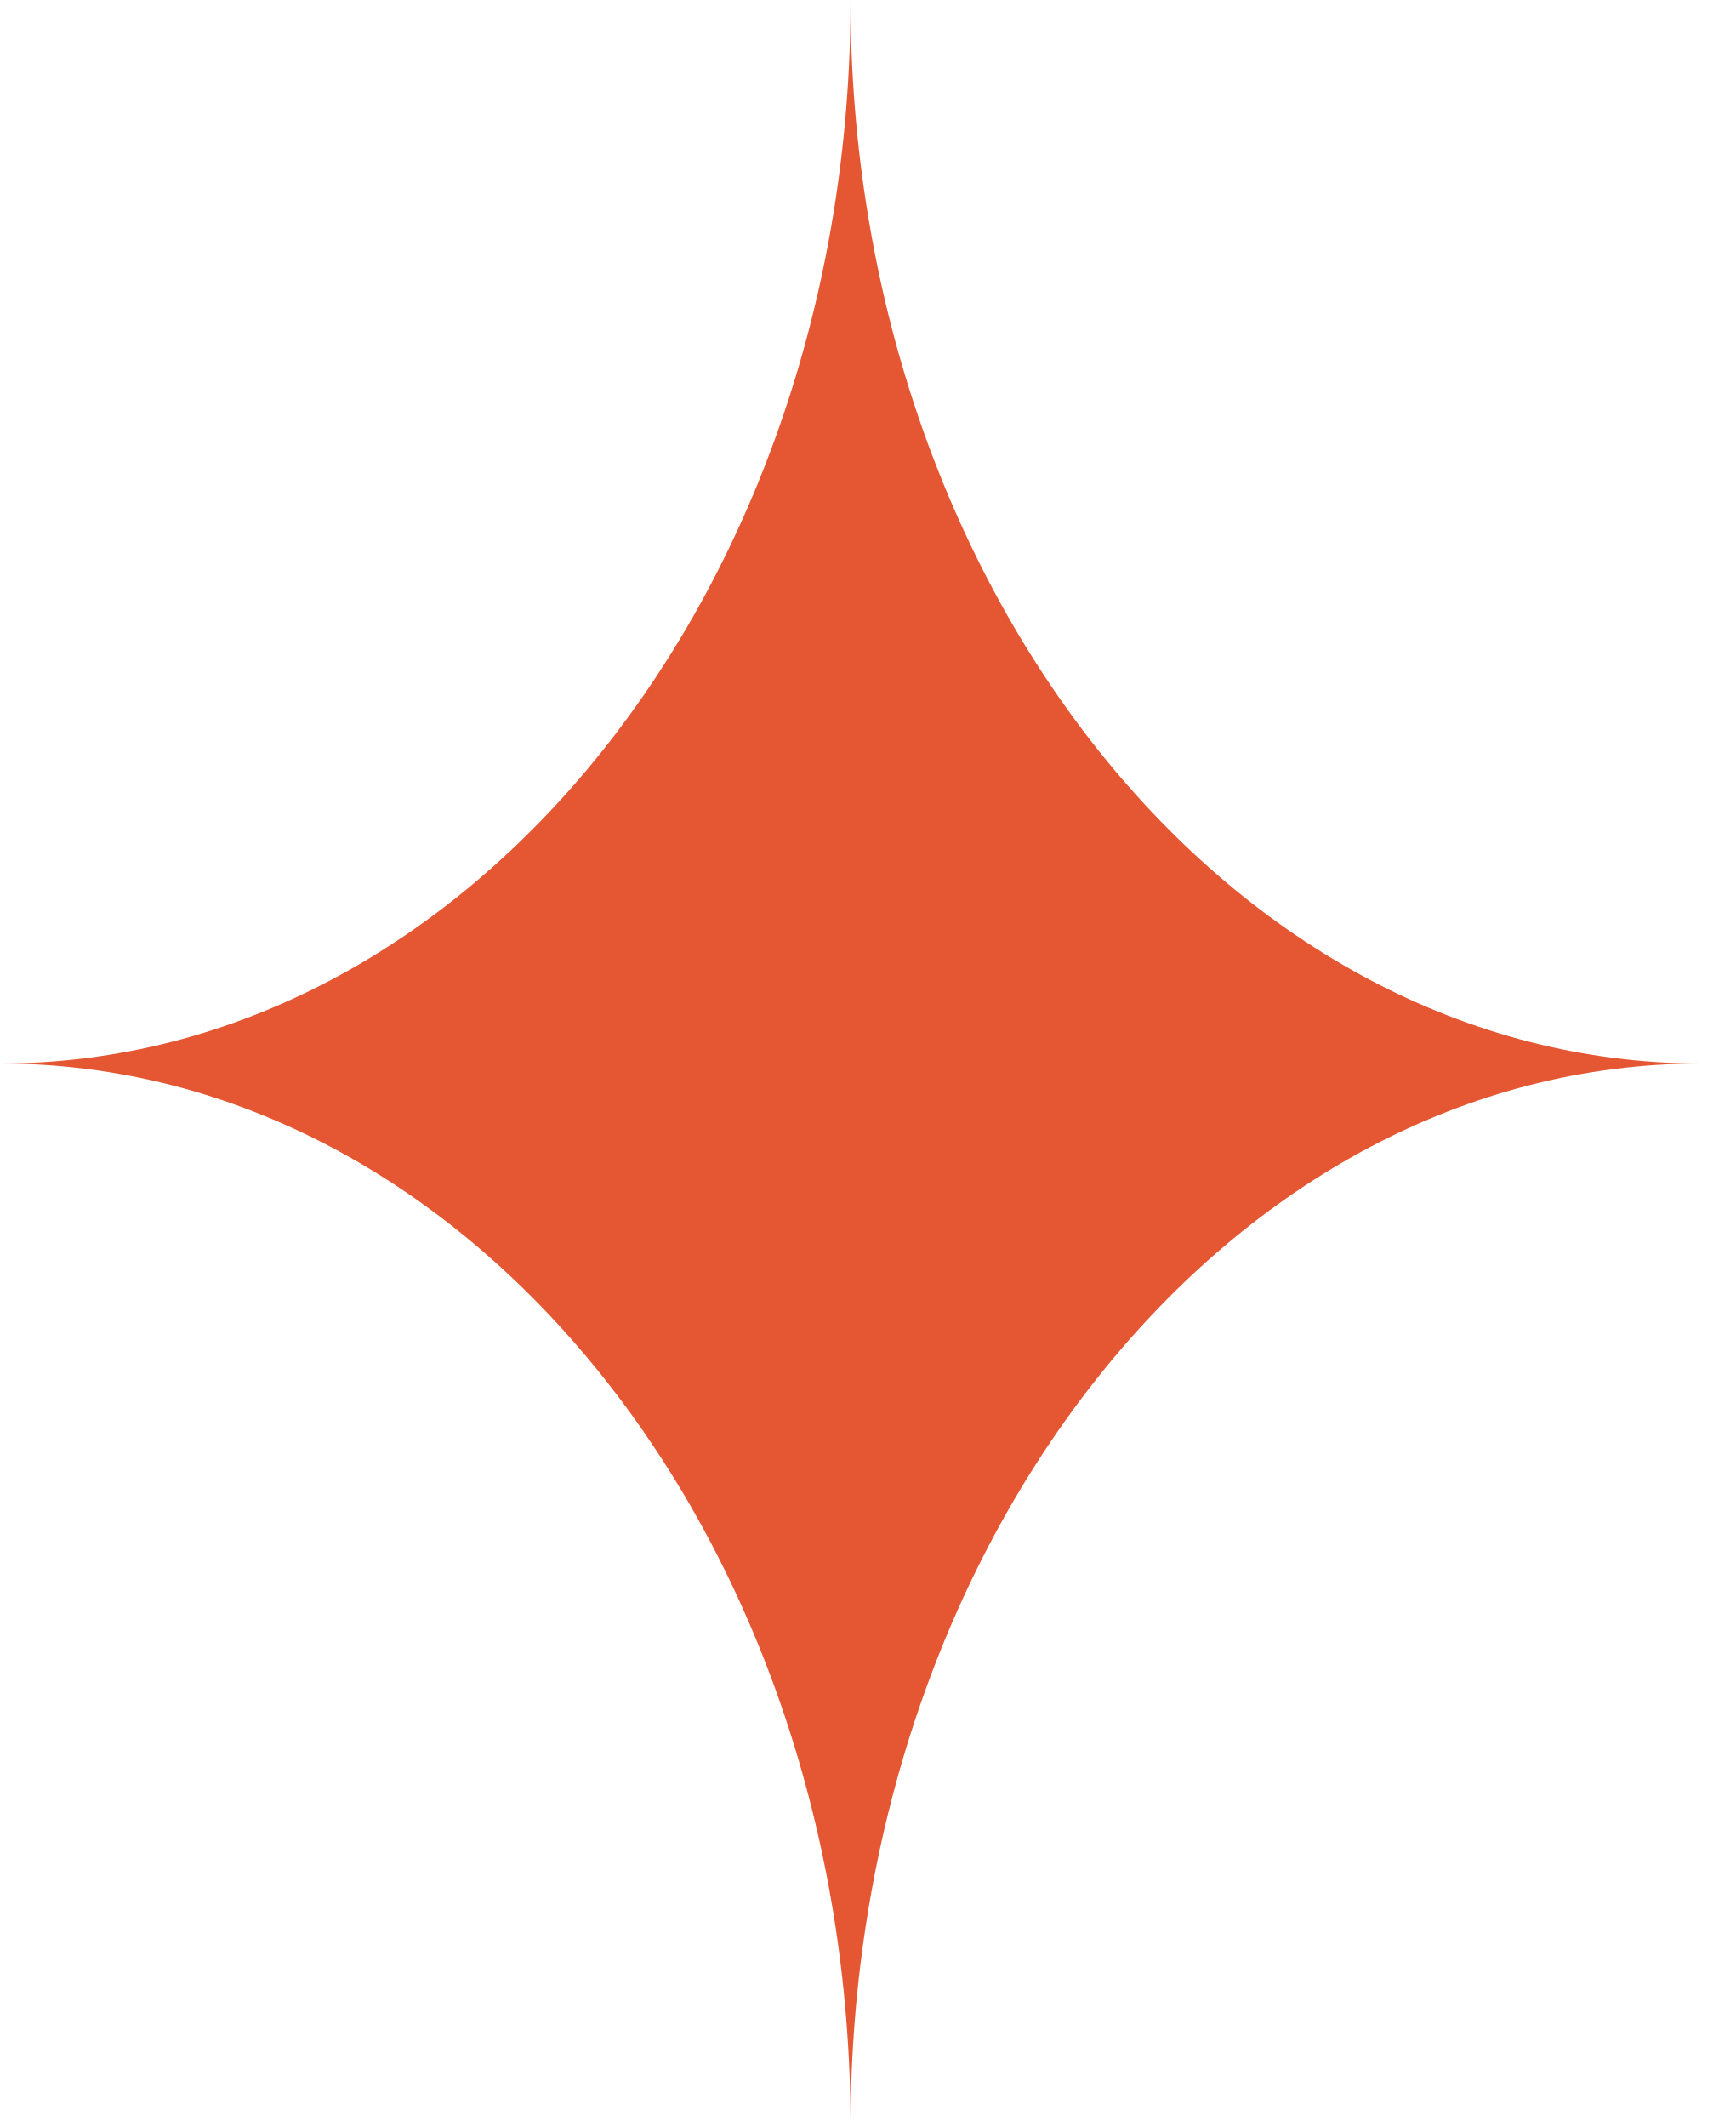
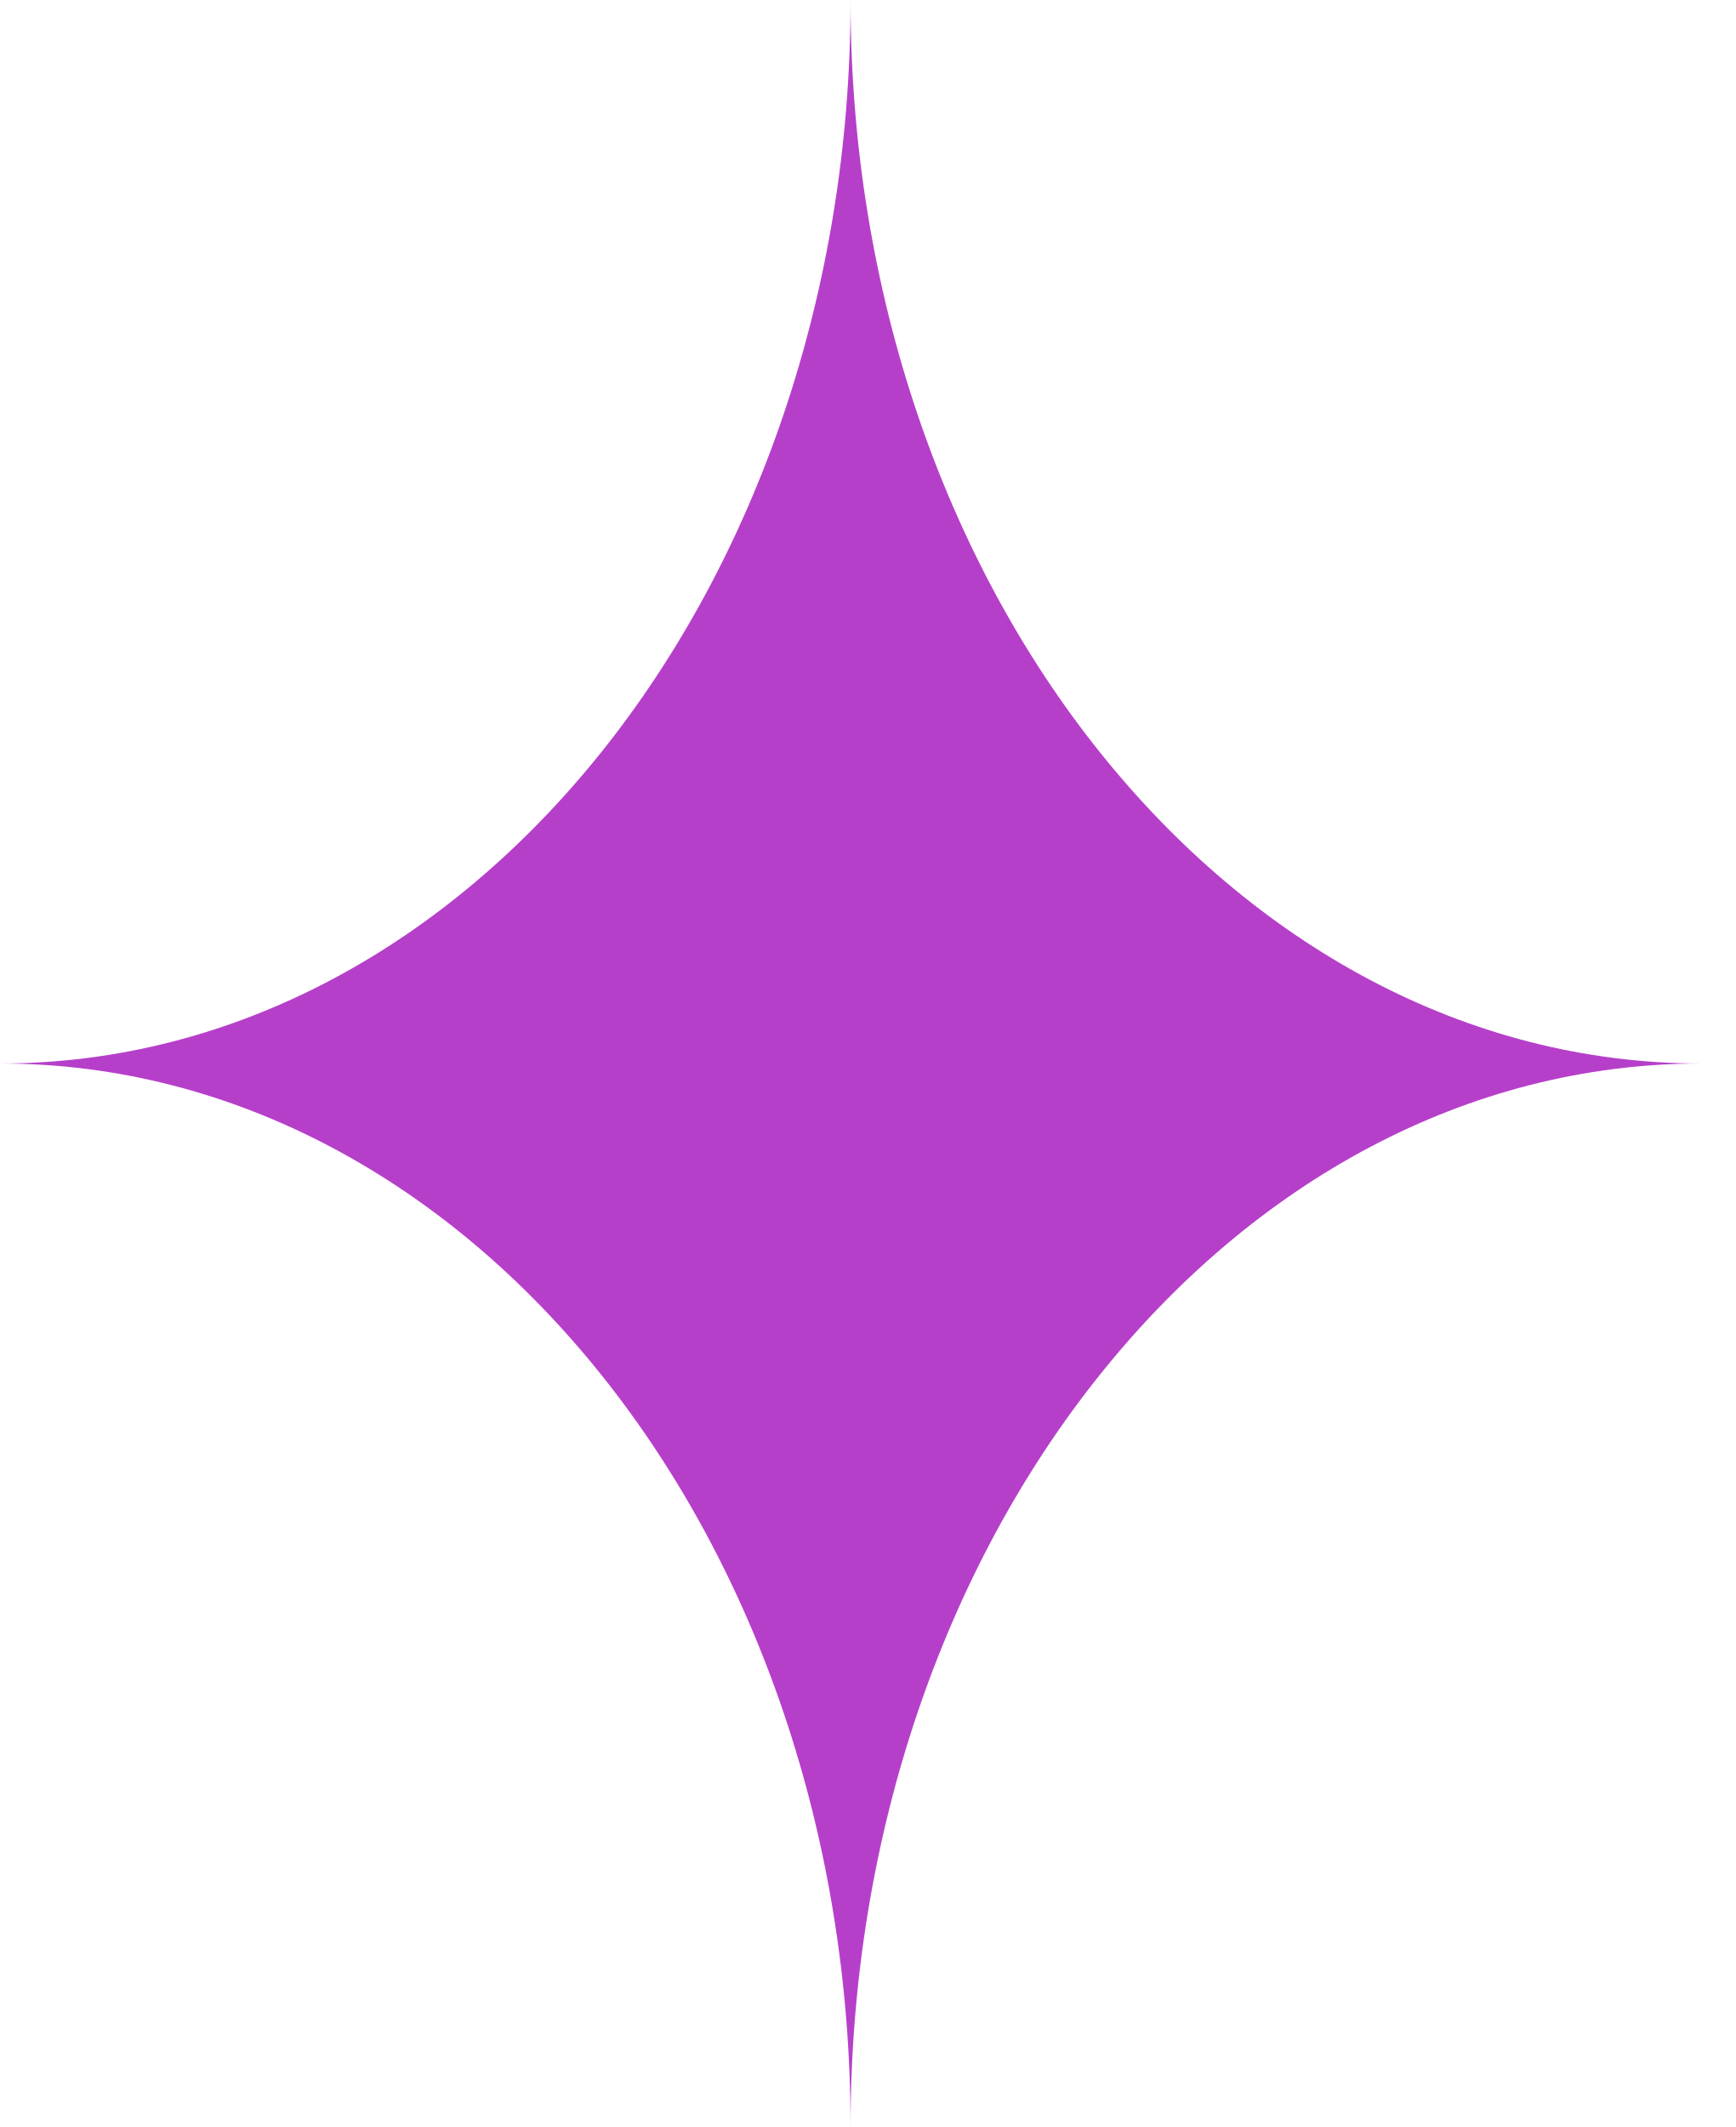
<svg xmlns="http://www.w3.org/2000/svg" width="40" height="49" viewBox="0 0 40 49" fill="none">
-   <path d="M0 24.5C10.825 24.5 19.6 13.531 19.6 0C19.6 13.531 28.375 24.5 39.2 24.5C28.375 24.5 19.6 35.469 19.6 49C19.6 35.469 10.825 24.5 0 24.5Z" fill="#E55733" />
+   <path d="M0 24.5C10.825 24.5 19.6 13.531 19.6 0C19.6 13.531 28.375 24.5 39.2 24.5C28.375 24.5 19.6 35.469 19.6 49C19.6 35.469 10.825 24.5 0 24.5Z" fill="#b63fca" />
</svg>
